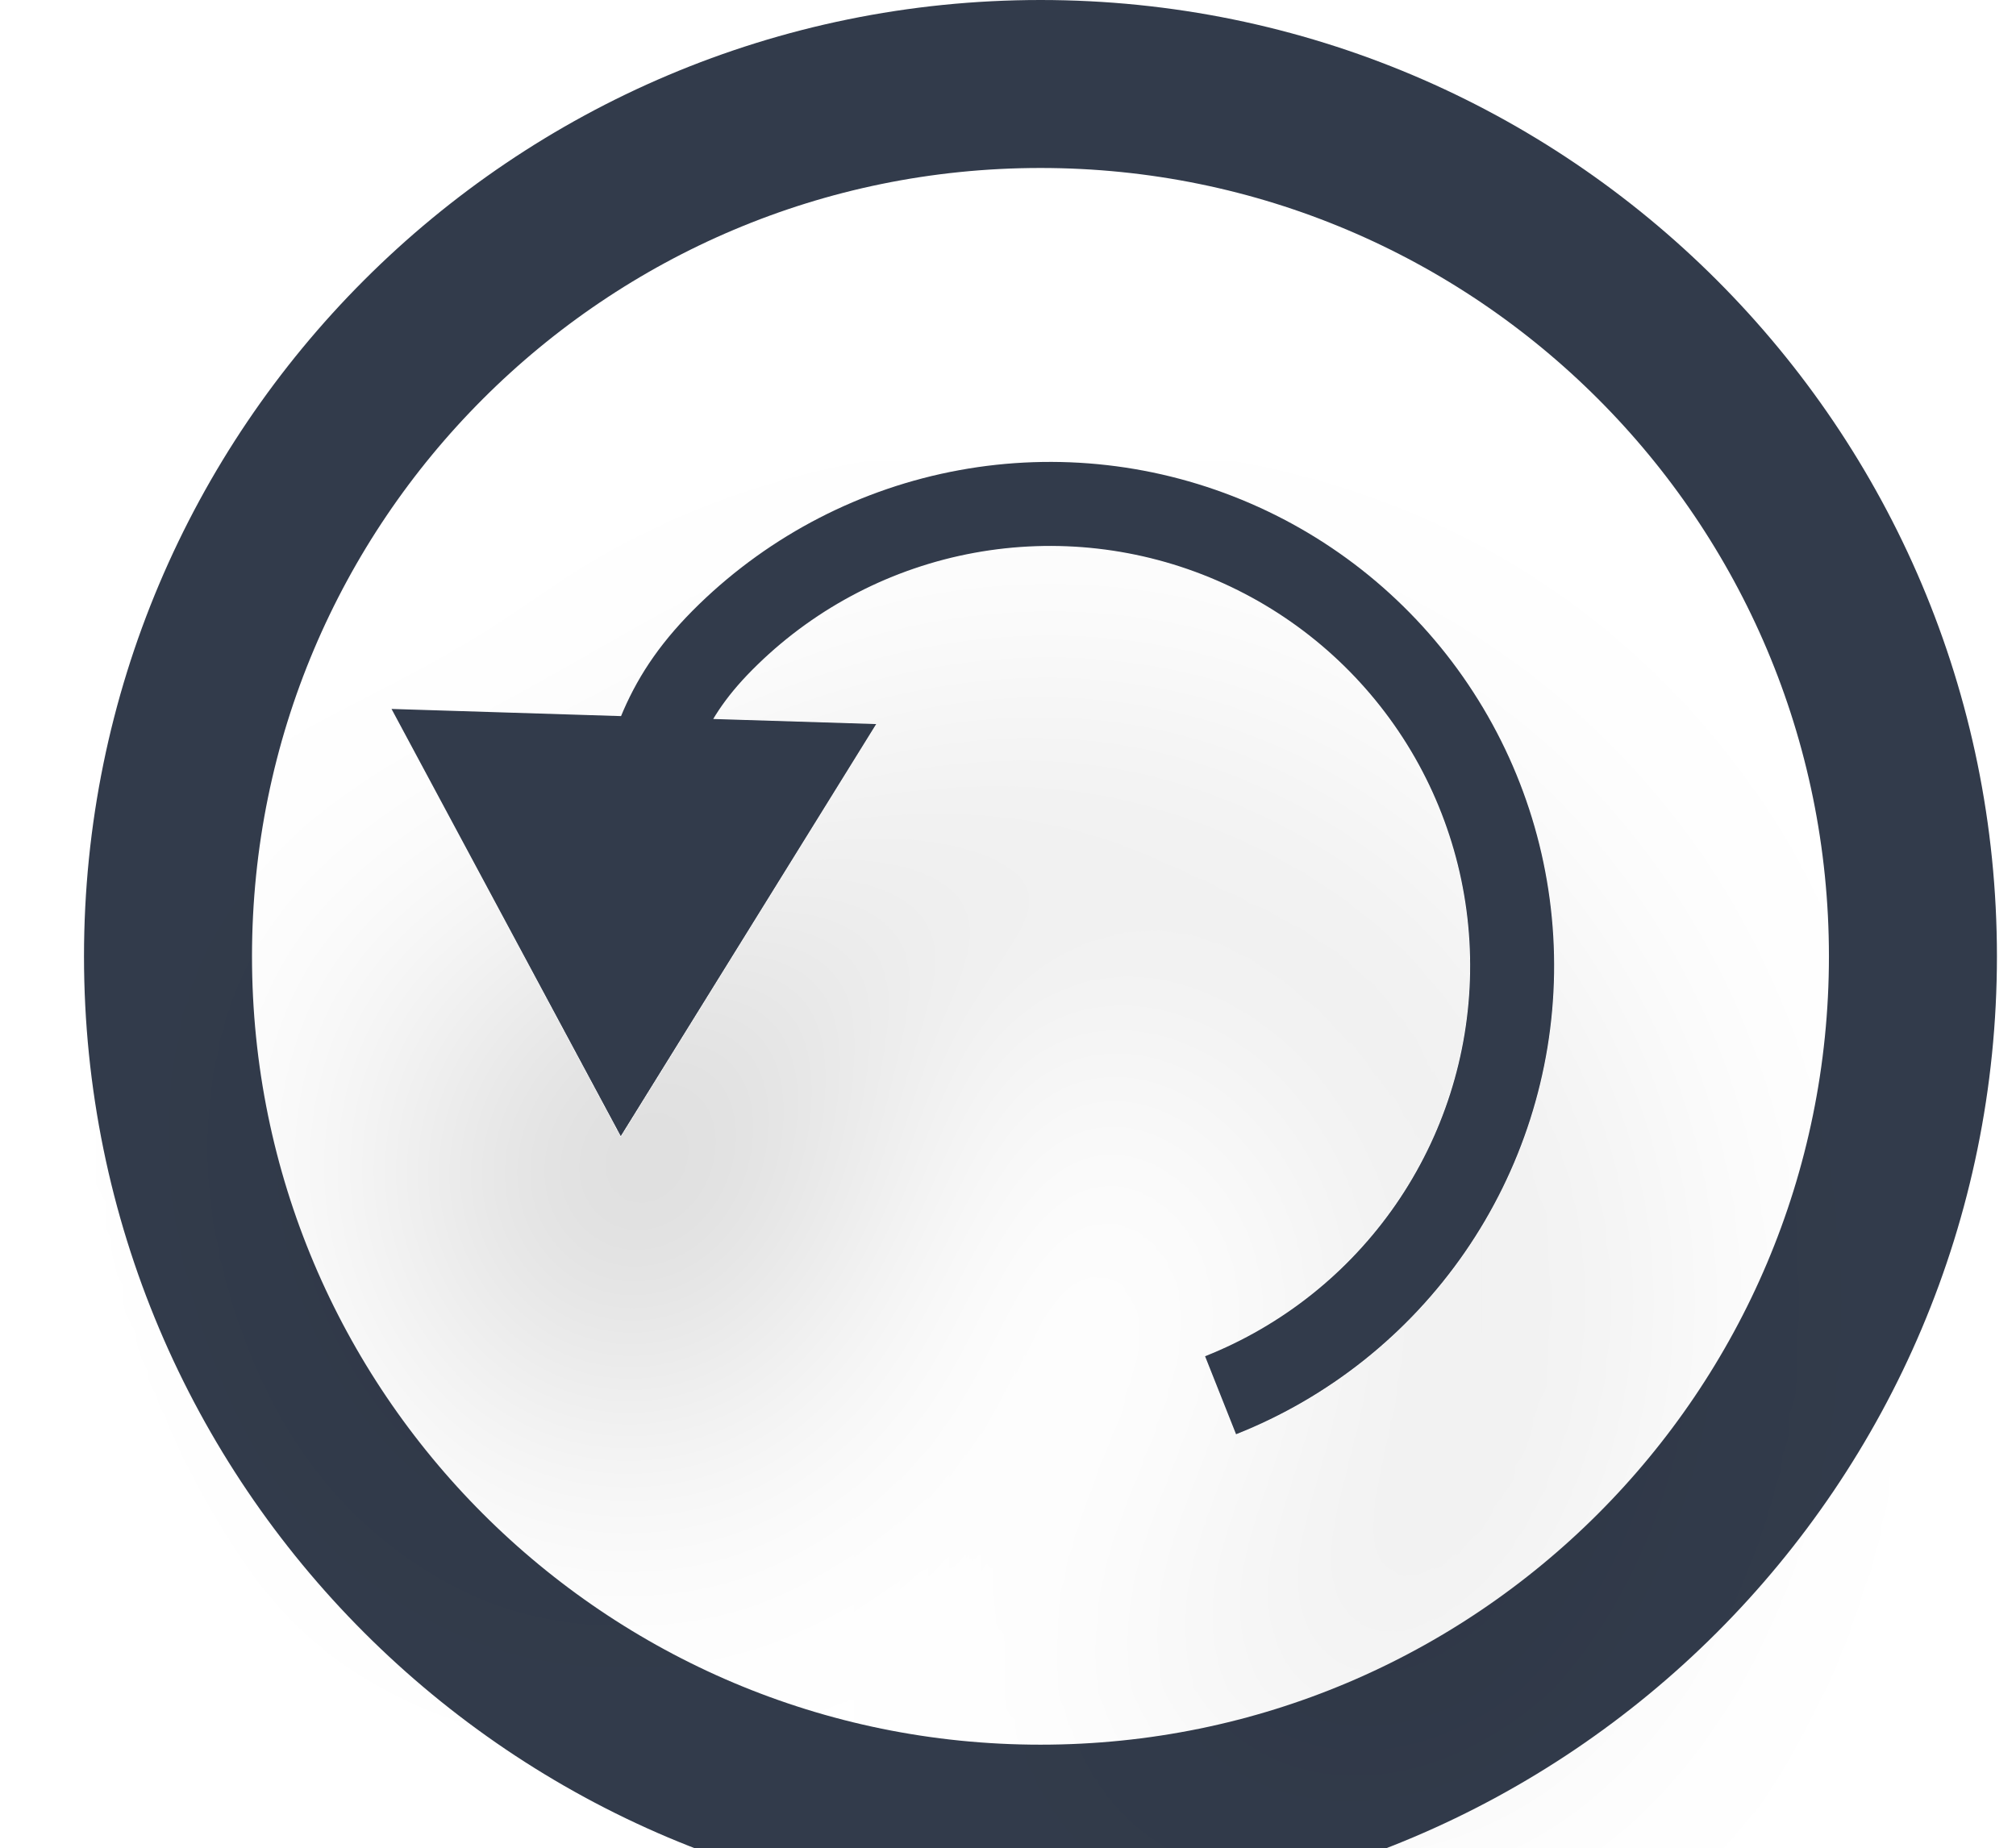
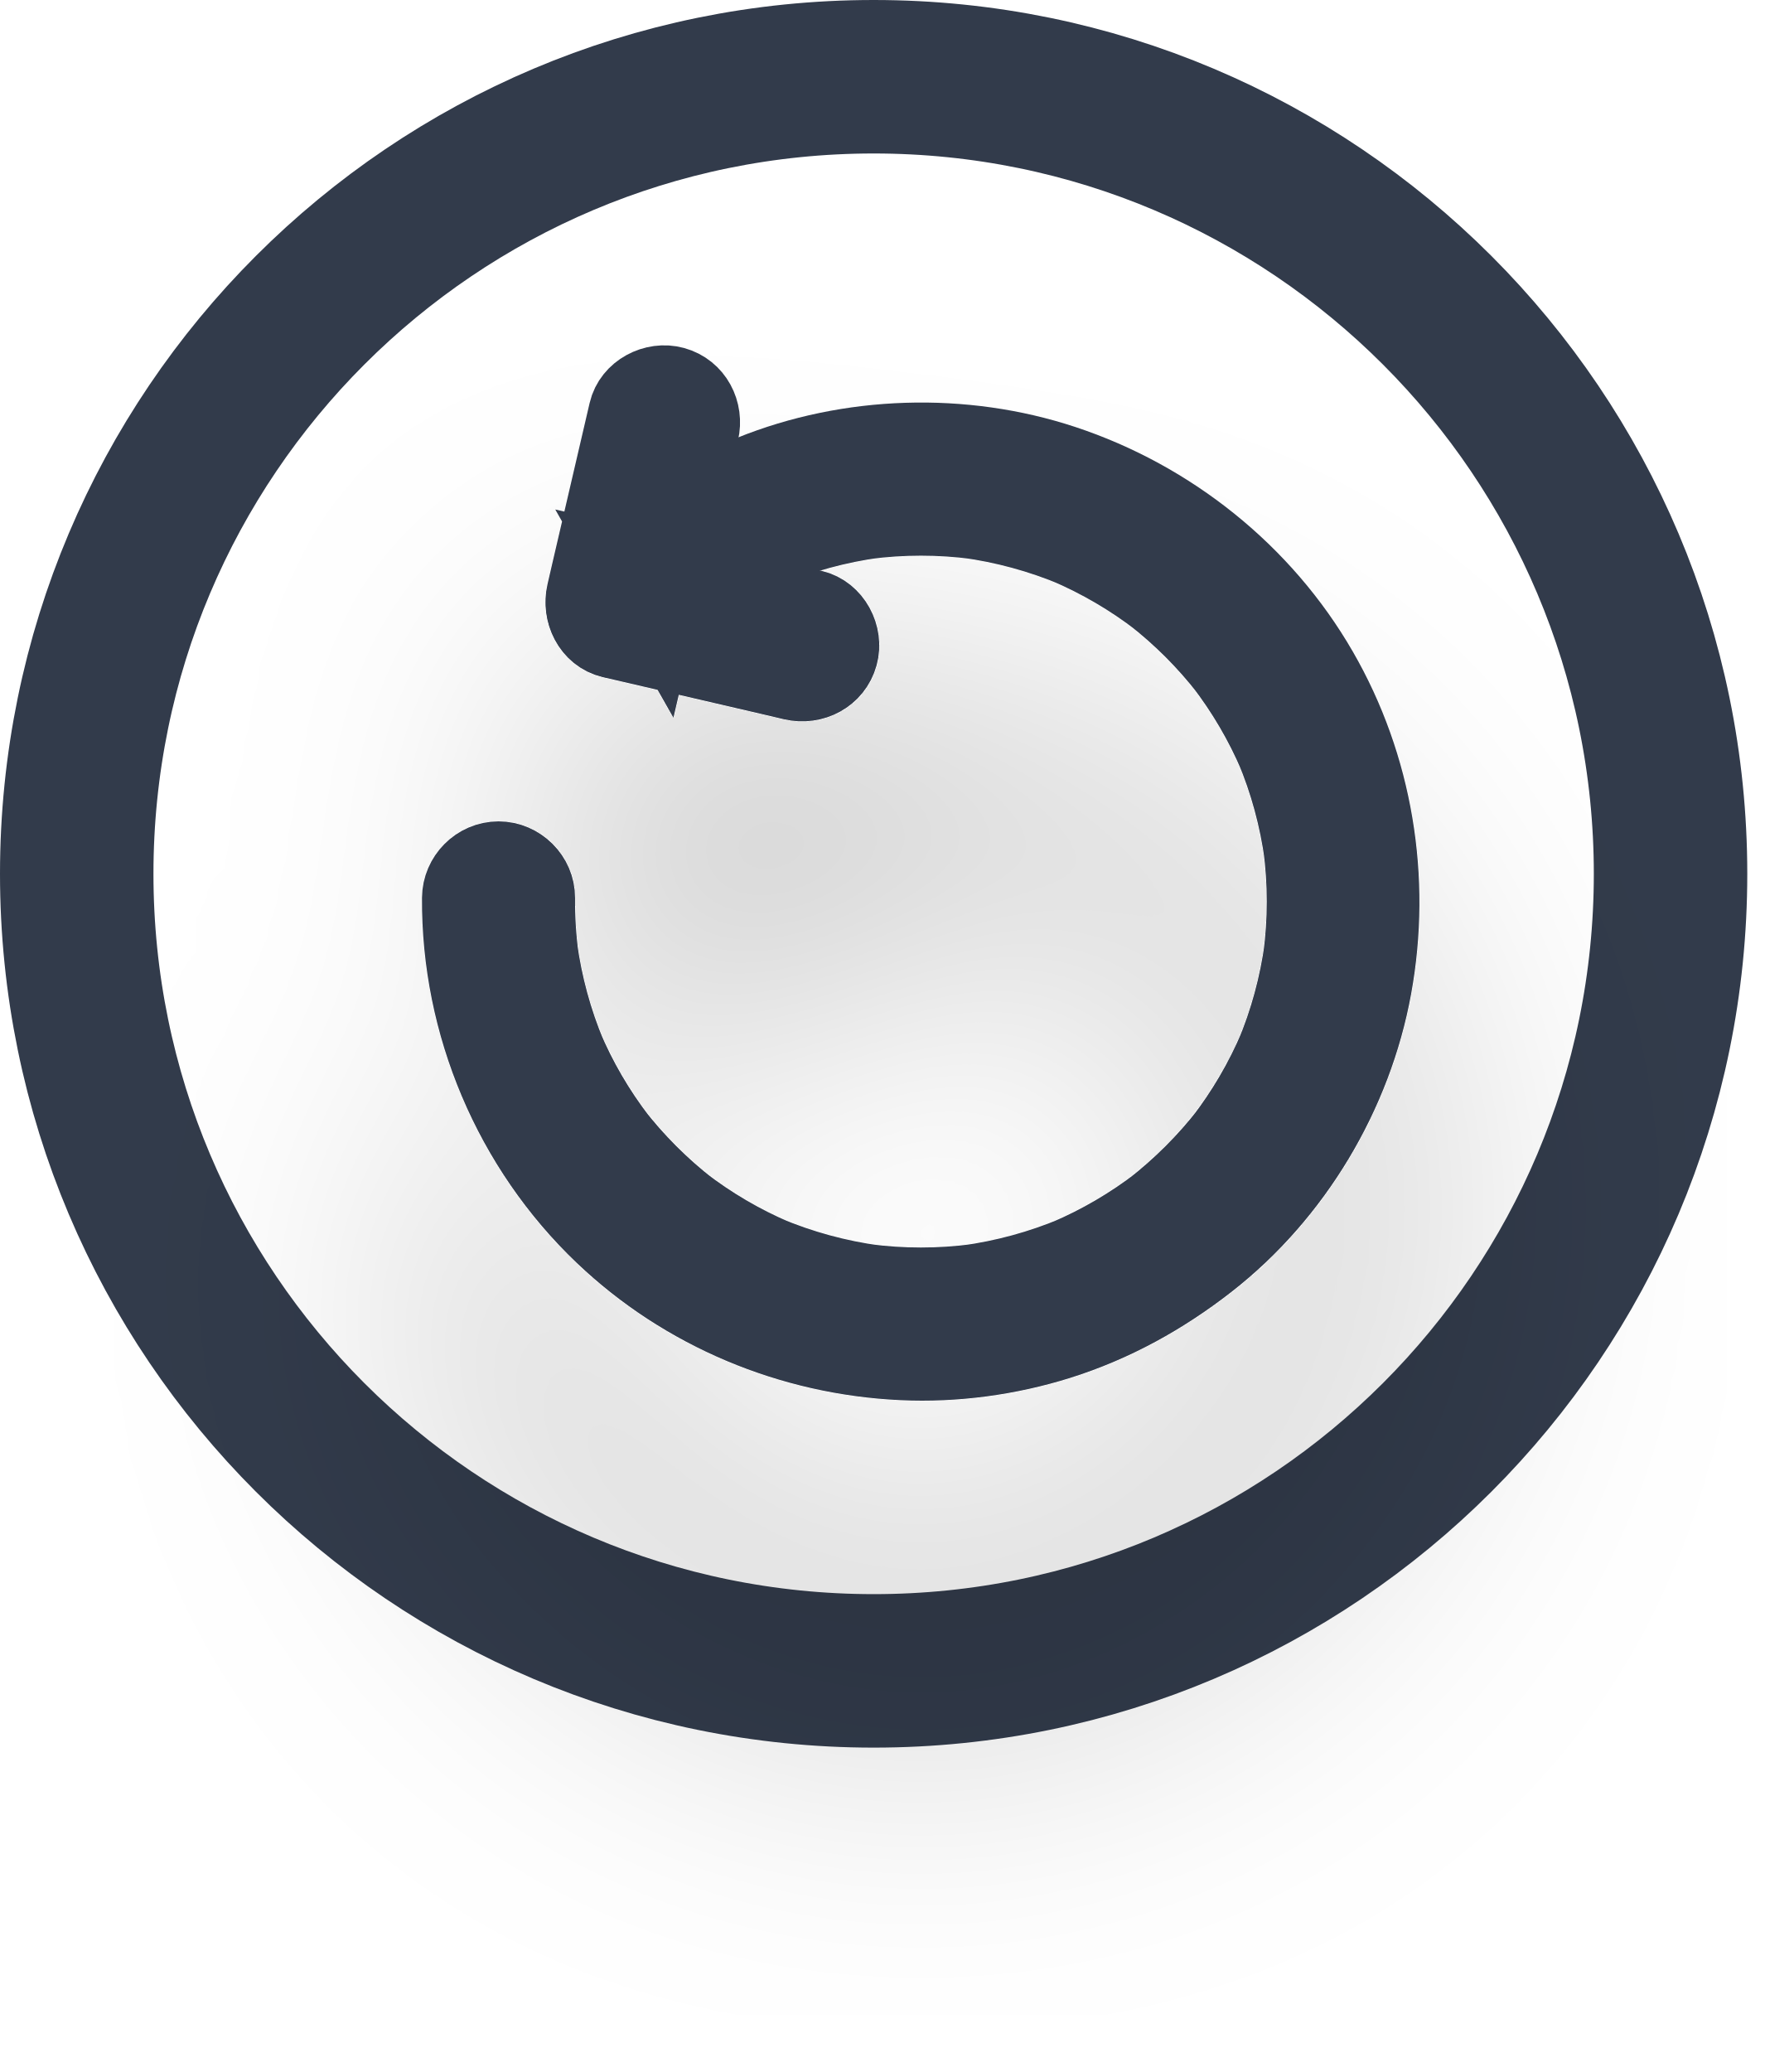
- <svg xmlns="http://www.w3.org/2000/svg" width="24" height="22" viewBox="0 0 24 22" fill="none">
-   <path d="M12.387 21.773C18.123 21.773 22.773 17.123 22.773 11.387C22.773 5.65 18.123 1 12.387 1C6.65 1 2 5.65 2 11.387C2 17.123 6.65 21.773 12.387 21.773Z" stroke="#323B4B" stroke-width="2" stroke-linecap="round" stroke-linejoin="round" />
-   <g filter="url(#filter0_d_2469_1412)">
-     <path d="M17.029 14.624L17.44 14.908L17.44 14.908L17.029 14.624ZM18.001 11.582L17.501 11.575L17.501 11.575L18.001 11.582ZM14.683 6.451L14.881 5.992L14.881 5.992L14.683 6.451ZM11.51 6.09L11.6 6.582L11.51 6.09ZM7.39 13.528L10.431 8.621L4.661 8.441L7.39 13.528ZM14.715 17.077C15.818 16.64 16.766 15.885 17.44 14.908L16.617 14.34C16.055 15.154 15.265 15.783 14.346 16.148L14.715 17.077ZM17.44 14.908C18.114 13.931 18.483 12.777 18.501 11.59L17.501 11.575C17.486 12.564 17.179 13.526 16.617 14.34L17.44 14.908ZM18.501 11.59C18.519 10.403 18.185 9.238 17.54 8.242L16.701 8.785C17.238 9.615 17.516 10.586 17.501 11.575L18.501 11.59ZM17.54 8.242C16.896 7.245 15.97 6.462 14.881 5.992L14.484 6.91C15.392 7.302 16.163 7.954 16.701 8.785L17.54 8.242ZM14.881 5.992C13.791 5.521 12.587 5.384 11.42 5.598L11.6 6.582C12.573 6.404 13.576 6.518 14.484 6.91L14.881 5.992ZM11.42 5.598C10.252 5.812 9.175 6.368 8.323 7.194L9.02 7.912C9.729 7.223 10.627 6.76 11.6 6.582L11.42 5.598ZM8.323 7.194C7.891 7.613 7.616 8.012 7.42 8.463C7.231 8.899 7.124 9.368 7.011 9.895L7.989 10.105C8.104 9.568 8.193 9.193 8.337 8.861C8.475 8.543 8.671 8.25 9.02 7.912L8.323 7.194Z" fill="#323B4B" />
+ <svg xmlns="http://www.w3.org/2000/svg" width="23" height="27" viewBox="0 0 23 27" fill="none">
+   <path d="M11.387 21.773C17.123 21.773 21.773 17.123 21.773 11.387C21.773 5.65 17.123 1 11.387 1C5.65 1 1 5.65 1 11.387C1 17.123 5.65 21.773 11.387 21.773Z" stroke="#323B4B" stroke-width="2" stroke-linecap="round" stroke-linejoin="round" />
+   <g filter="url(#filter0_d_2470_1433)">
+     <path d="M6 11.701C5.989 13.35 6.669 14.959 7.863 16.096C8.916 17.099 10.309 17.68 11.759 17.746C12.445 17.778 13.148 17.683 13.803 17.477C14.516 17.252 15.163 16.894 15.75 16.435C16.865 15.563 17.647 14.255 17.9 12.863C18.157 11.453 17.917 9.985 17.199 8.741C16.463 7.465 15.254 6.501 13.859 6.039C12.552 5.607 11.071 5.653 9.794 6.169C9.032 6.477 8.342 6.923 7.758 7.504C7.566 7.696 7.567 8.016 7.758 8.208C7.95 8.4 8.27 8.399 8.462 8.208C8.629 8.041 8.805 7.886 8.992 7.741C8.958 7.767 8.924 7.793 8.891 7.819C9.264 7.531 9.671 7.293 10.104 7.108C10.065 7.125 10.025 7.142 9.985 7.158C10.439 6.967 10.917 6.837 11.405 6.771C11.361 6.777 11.316 6.783 11.272 6.789C11.757 6.725 12.248 6.725 12.733 6.789C12.689 6.783 12.645 6.777 12.601 6.771C13.089 6.837 13.566 6.967 14.02 7.158C13.98 7.142 13.941 7.125 13.901 7.108C14.334 7.293 14.742 7.531 15.115 7.819C15.081 7.793 15.048 7.767 15.014 7.741C15.387 8.03 15.722 8.365 16.011 8.738C15.985 8.704 15.959 8.67 15.933 8.637C16.22 9.01 16.459 9.417 16.643 9.85C16.627 9.811 16.61 9.771 16.593 9.731C16.785 10.185 16.914 10.663 16.98 11.151C16.974 11.107 16.968 11.062 16.962 11.018C17.026 11.503 17.026 11.994 16.962 12.479C16.968 12.435 16.974 12.391 16.98 12.347C16.914 12.835 16.785 13.312 16.593 13.766C16.61 13.726 16.627 13.687 16.643 13.647C16.459 14.08 16.22 14.488 15.933 14.861C15.959 14.827 15.985 14.794 16.011 14.76C15.722 15.133 15.386 15.467 15.014 15.757C15.048 15.731 15.081 15.705 15.115 15.679C14.742 15.966 14.334 16.205 13.901 16.389C13.941 16.372 13.98 16.356 14.02 16.339C13.566 16.53 13.089 16.66 12.601 16.726C12.645 16.72 12.689 16.714 12.733 16.708C12.248 16.772 11.757 16.772 11.272 16.708C11.316 16.714 11.36 16.72 11.405 16.726C10.917 16.66 10.439 16.53 9.985 16.339C10.025 16.356 10.065 16.372 10.104 16.389C9.671 16.205 9.264 15.966 8.891 15.679C8.924 15.705 8.958 15.731 8.992 15.757C8.616 15.465 8.279 15.127 7.988 14.751C8.014 14.784 8.04 14.818 8.066 14.851C7.778 14.476 7.539 14.067 7.356 13.631C7.372 13.671 7.389 13.71 7.406 13.75C7.219 13.303 7.092 12.834 7.026 12.354C7.032 12.398 7.038 12.442 7.044 12.486C7.01 12.226 6.993 11.963 6.995 11.7C6.997 11.429 6.767 11.203 6.498 11.203C6.225 11.203 6.002 11.43 6 11.701L6 11.701Z" fill="#323B4B" stroke="#323B4B" />
+     <path d="M8.172 5.364C8.012 6.054 7.851 6.745 7.69 7.435C7.668 7.532 7.646 7.628 7.623 7.725C7.564 7.98 7.699 8.274 7.971 8.337C8.661 8.497 9.351 8.658 10.042 8.818C10.138 8.841 10.235 8.863 10.331 8.886C10.595 8.947 10.869 8.807 10.943 8.538C11.013 8.285 10.86 7.988 10.596 7.926C9.905 7.766 9.215 7.605 8.525 7.445C8.428 7.422 8.332 7.4 8.235 7.378C8.351 7.581 8.467 7.785 8.582 7.989C8.743 7.299 8.903 6.609 9.064 5.918C9.086 5.822 9.109 5.725 9.131 5.629C9.193 5.365 9.053 5.091 8.784 5.017C8.531 4.947 8.233 5.1 8.172 5.364V5.364Z" fill="#323B4B" stroke="#323B4B" />
  </g>
  <defs>
-     <filter id="filter0_d_2469_1412" x="0.664" y="5.5" width="21.836" height="19.577" filterUnits="userSpaceOnUse" color-interpolation-filters="sRGB">
+     <filter id="filter0_d_2470_1433" x="1.5" y="4.501" width="21" height="21.752" filterUnits="userSpaceOnUse" color-interpolation-filters="sRGB">
      <feFlood flood-opacity="0" result="BackgroundImageFix" />
      <feColorMatrix in="SourceAlpha" type="matrix" values="0 0 0 0 0 0 0 0 0 0 0 0 0 0 0 0 0 0 127 0" result="hardAlpha" />
      <feOffset dy="4" />
      <feGaussianBlur stdDeviation="2" />
      <feComposite in2="hardAlpha" operator="out" />
      <feColorMatrix type="matrix" values="0 0 0 0 0 0 0 0 0 0 0 0 0 0 0 0 0 0 0.25 0" />
-       <feBlend mode="normal" in2="BackgroundImageFix" result="effect1_dropShadow_2469_1412" />
-       <feBlend mode="normal" in="SourceGraphic" in2="effect1_dropShadow_2469_1412" result="shape" />
+       <feBlend mode="normal" in2="BackgroundImageFix" result="effect1_dropShadow_2470_1433" />
+       <feBlend mode="normal" in="SourceGraphic" in2="effect1_dropShadow_2470_1433" result="shape" />
    </filter>
  </defs>
</svg>
